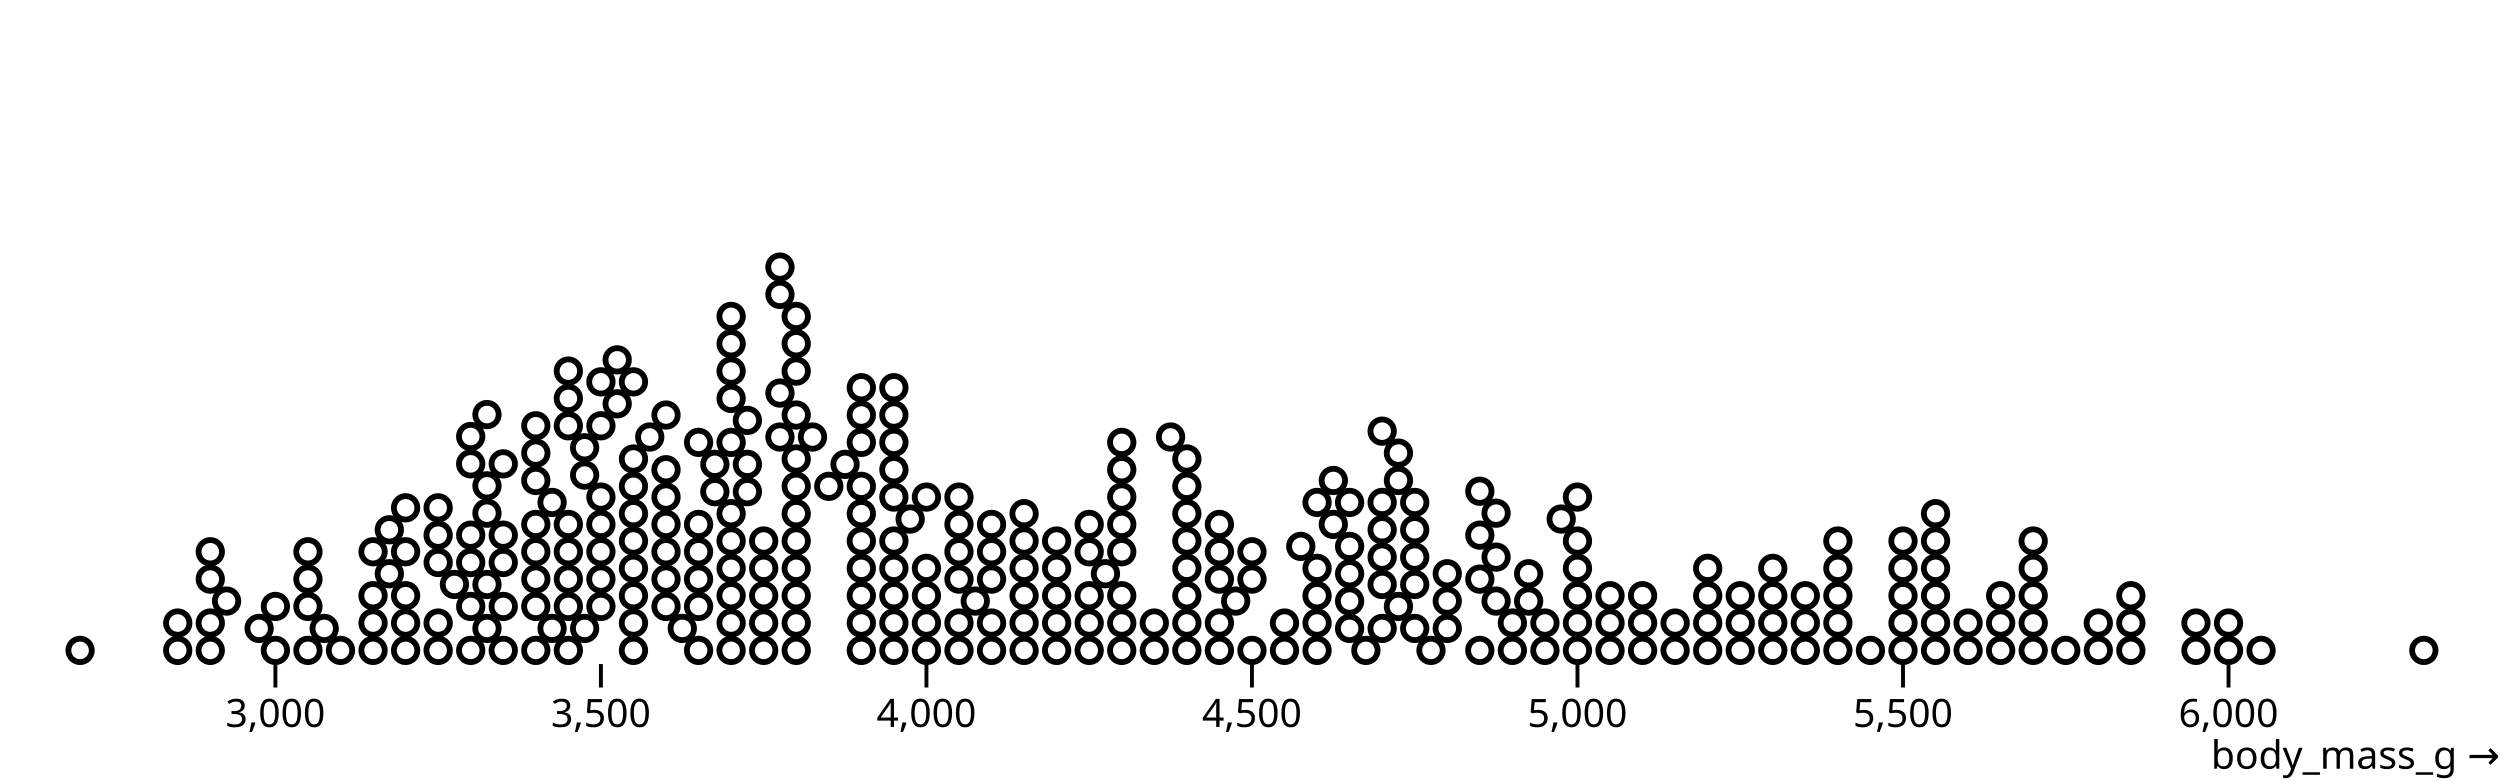
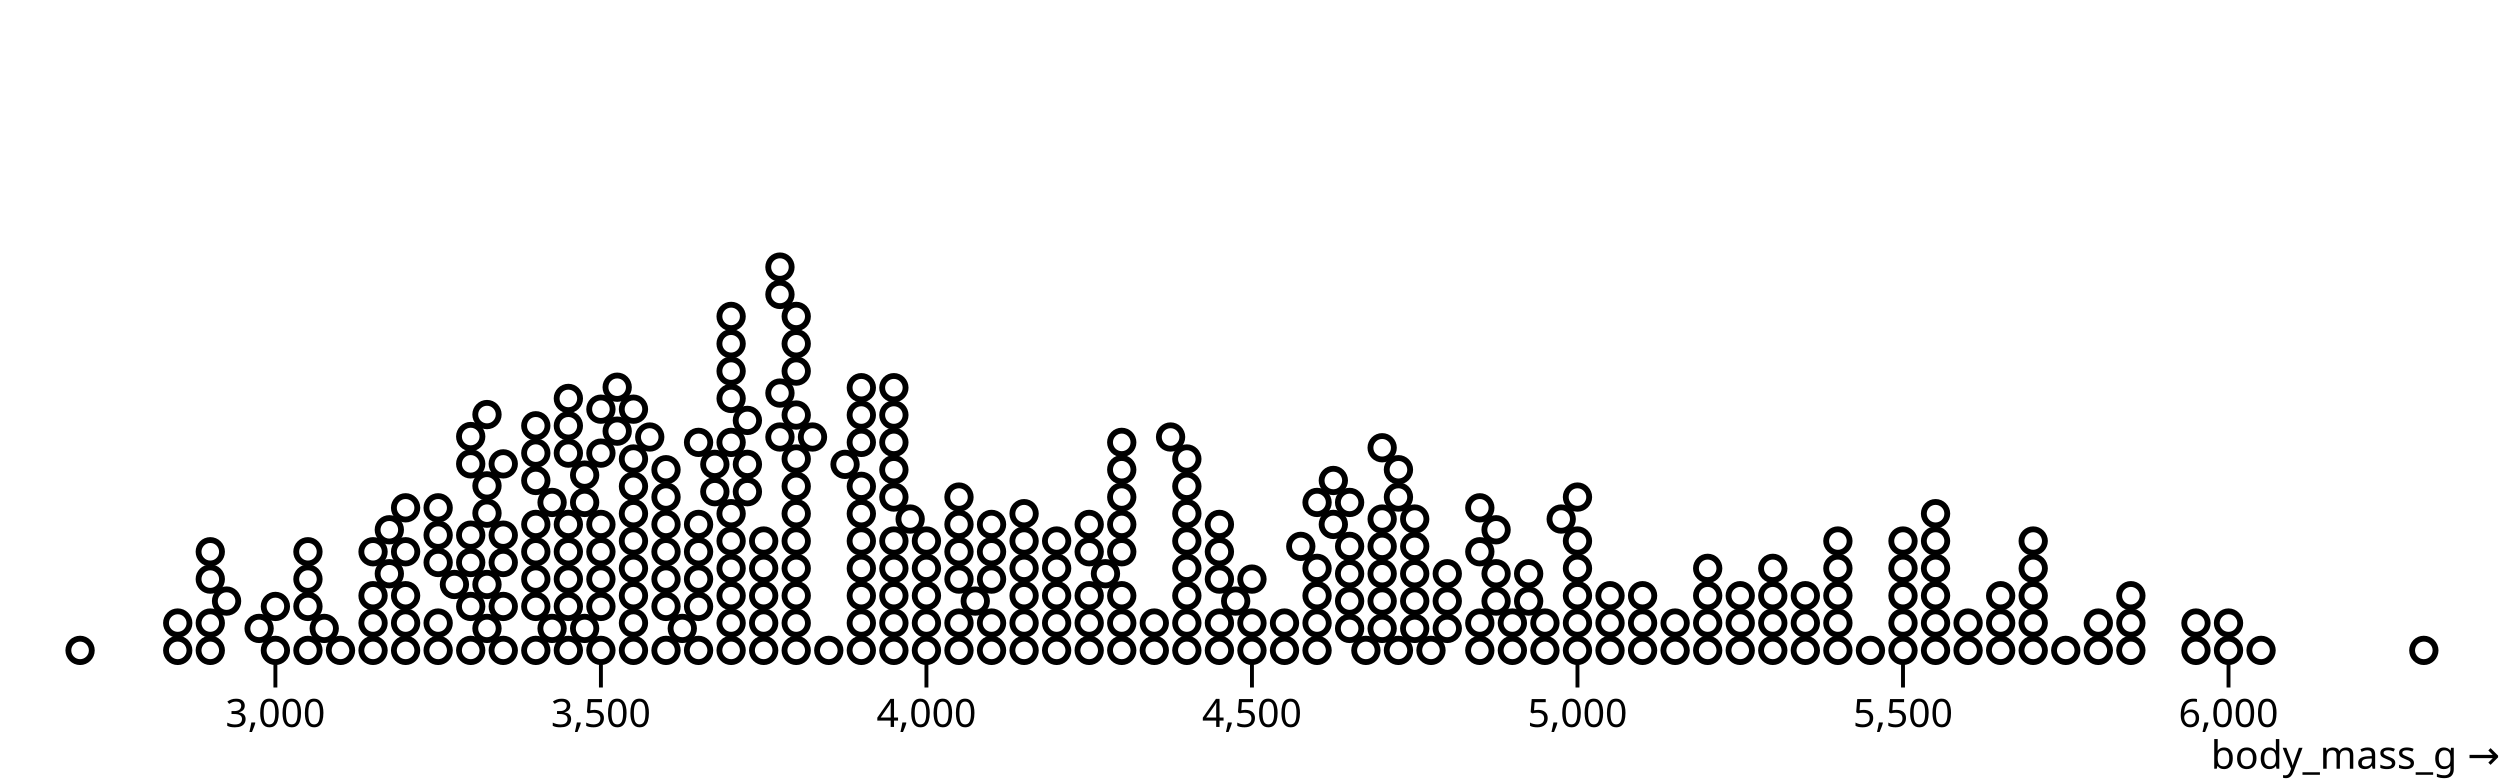
<svg xmlns="http://www.w3.org/2000/svg" class="plot" fill="currentColor" font-family="system-ui, sans-serif" font-size="10" text-anchor="middle" width="640" height="200" viewBox="0 0 640 200">
  <style>
    .plot {
      display: block;
      background: white;
      height: auto;
      height: intrinsic;
      max-width: 100%;
    }

    .plot text,
    .plot tspan {
      white-space: pre;
    }
  </style>
  <g aria-label="x-axis" aria-description="body_mass_g →" transform="translate(0,170)" fill="none" text-anchor="middle" font-variant="tabular-nums">
    <g class="tick" opacity="1" transform="translate(70.5,0)">
      <line stroke="currentColor" y2="6" />
      <text fill="currentColor" y="9" dy="0.71em">3,000</text>
    </g>
    <g class="tick" opacity="1" transform="translate(153.8333,0)">
      <line stroke="currentColor" y2="6" />
      <text fill="currentColor" y="9" dy="0.71em">3,500</text>
    </g>
    <g class="tick" opacity="1" transform="translate(237.1667,0)">
      <line stroke="currentColor" y2="6" />
      <text fill="currentColor" y="9" dy="0.71em">4,000</text>
    </g>
    <g class="tick" opacity="1" transform="translate(320.5,0)">
      <line stroke="currentColor" y2="6" />
      <text fill="currentColor" y="9" dy="0.71em">4,500</text>
    </g>
    <g class="tick" opacity="1" transform="translate(403.8333,0)">
      <line stroke="currentColor" y2="6" />
      <text fill="currentColor" y="9" dy="0.71em">5,000</text>
    </g>
    <g class="tick" opacity="1" transform="translate(487.1667,0)">
      <line stroke="currentColor" y2="6" />
      <text fill="currentColor" y="9" dy="0.71em">5,500</text>
    </g>
    <g class="tick" opacity="1" transform="translate(570.5,0)">
      <line stroke="currentColor" y2="6" />
      <text fill="currentColor" y="9" dy="0.71em">6,000</text>
    </g>
    <text fill="currentColor" transform="translate(640,30)" dy="-0.32em" text-anchor="end">body_mass_g →</text>
  </g>
  <g aria-label="dot" fill="none" stroke="currentColor" stroke-width="1.5" transform="translate(0.5,0.5)">
    <circle cx="195" cy="166" r="3" />
    <circle cx="203.333" cy="166" r="3" />
    <circle cx="111.667" cy="166" r="3" />
    <circle cx="145" cy="166" r="3" />
    <circle cx="178.333" cy="166" r="3" />
    <circle cx="174.167" cy="160.375" r="3" />
    <circle cx="349.167" cy="166" r="3" />
    <circle cx="149.167" cy="160.375" r="3" />
    <circle cx="278.333" cy="166" r="3" />
    <circle cx="120" cy="166" r="3" />
    <circle cx="186.667" cy="166" r="3" />
    <circle cx="103.333" cy="166" r="3" />
    <circle cx="203.333" cy="159" r="3" />
    <circle cx="303.333" cy="166" r="3" />
    <circle cx="186.667" cy="159" r="3" />
    <circle cx="145" cy="154.75" r="3" />
    <circle cx="320" cy="166" r="3" />
    <circle cx="124.167" cy="160.375" r="3" />
    <circle cx="270" cy="166" r="3" />
    <circle cx="136.667" cy="166" r="3" />
-     <circle cx="170" cy="154.75" r="3" />
+     <circle cx="170" cy="166" r="3" />
    <circle cx="203.333" cy="152" r="3" />
    <circle cx="228.333" cy="166" r="3" />
    <circle cx="203.333" cy="145" r="3" />
    <circle cx="203.333" cy="138" r="3" />
    <circle cx="161.667" cy="166" r="3" />
    <circle cx="103.333" cy="159" r="3" />
    <circle cx="95" cy="166" r="3" />
    <circle cx="228.333" cy="159" r="3" />
    <circle cx="111.667" cy="159" r="3" />
    <circle cx="220" cy="166" r="3" />
    <circle cx="120" cy="154.75" r="3" />
    <circle cx="220" cy="159" r="3" />
    <circle cx="124.167" cy="149.125" r="3" />
    <circle cx="261.667" cy="166" r="3" />
    <circle cx="228.333" cy="152" r="3" />
    <circle cx="161.667" cy="159" r="3" />
    <circle cx="120" cy="143.501" r="3" />
    <circle cx="345" cy="160.375" r="3" />
    <circle cx="95" cy="159" r="3" />
    <circle cx="220" cy="152" r="3" />
    <circle cx="86.667" cy="166" r="3" />
    <circle cx="303.333" cy="159" r="3" />
    <circle cx="70" cy="166" r="3" />
    <circle cx="336.667" cy="166" r="3" />
    <circle cx="140.833" cy="160.375" r="3" />
    <circle cx="65.833" cy="160.375" r="3" />
    <circle cx="145" cy="147.75" r="3" />
    <circle cx="261.667" cy="159" r="3" />
-     <circle cx="153.333" cy="154.75" r="3" />
+     <circle cx="153.333" cy="166" r="3" />
    <circle cx="286.667" cy="166" r="3" />
    <circle cx="145" cy="140.75" r="3" />
    <circle cx="245" cy="166" r="3" />
    <circle cx="53.333" cy="166" r="3" />
    <circle cx="186.667" cy="152" r="3" />
    <circle cx="161.667" cy="152" r="3" />
    <circle cx="203.333" cy="131" r="3" />
    <circle cx="45" cy="166" r="3" />
    <circle cx="195" cy="159" r="3" />
    <circle cx="95" cy="152" r="3" />
    <circle cx="303.333" cy="152" r="3" />
-     <circle cx="170" cy="147.75" r="3" />
+     <circle cx="170" cy="154.75" r="3" />
    <circle cx="245" cy="159" r="3" />
    <circle cx="45" cy="159" r="3" />
    <circle cx="228.333" cy="145" r="3" />
    <circle cx="128.333" cy="166" r="3" />
    <circle cx="253.333" cy="166" r="3" />
    <circle cx="78.333" cy="166" r="3" />
    <circle cx="311.667" cy="166" r="3" />
-     <circle cx="170" cy="140.75" r="3" />
+     <circle cx="170" cy="147.75" r="3" />
    <circle cx="220" cy="145" r="3" />
    <circle cx="161.667" cy="145" r="3" />
    <circle cx="261.667" cy="152" r="3" />
    <circle cx="186.667" cy="145" r="3" />
    <circle cx="278.333" cy="159" r="3" />
    <circle cx="186.667" cy="138" r="3" />
    <circle cx="220" cy="138" r="3" />
    <circle cx="161.667" cy="138" r="3" />
    <circle cx="236.667" cy="166" r="3" />
    <circle cx="103.333" cy="152" r="3" />
    <circle cx="353.333" cy="160.375" r="3" />
    <circle cx="203.333" cy="124" r="3" />
    <circle cx="270" cy="159" r="3" />
    <circle cx="128.333" cy="154.75" r="3" />
    <circle cx="161.667" cy="131" r="3" />
    <circle cx="203.333" cy="117" r="3" />
-     <circle cx="153.333" cy="147.75" r="3" />
+     <circle cx="153.333" cy="154.75" r="3" />
    <circle cx="228.333" cy="138" r="3" />
-     <circle cx="170" cy="133.75" r="3" />
+     <circle cx="170" cy="140.75" r="3" />
    <circle cx="161.667" cy="124" r="3" />
    <circle cx="286.667" cy="159" r="3" />
    <circle cx="136.667" cy="154.75" r="3" />
    <circle cx="311.667" cy="159" r="3" />
    <circle cx="120" cy="136.501" r="3" />
    <circle cx="286.667" cy="152" r="3" />
    <circle cx="186.667" cy="131" r="3" />
    <circle cx="295" cy="166" r="3" />
    <circle cx="53.333" cy="159" r="3" />
    <circle cx="253.333" cy="159" r="3" />
    <circle cx="190.833" cy="125.375" r="3" />
-     <circle cx="357.5" cy="154.75" r="3" />
+     <circle cx="357.5" cy="166" r="3" />
    <circle cx="82.5" cy="160.375" r="3" />
    <circle cx="278.333" cy="152" r="3" />
    <circle cx="57.5" cy="153.375" r="3" />
    <circle cx="161.667" cy="117" r="3" />
    <circle cx="195" cy="152" r="3" />
    <circle cx="220" cy="131" r="3" />
    <circle cx="99.167" cy="146.375" r="3" />
    <circle cx="365.833" cy="166" r="3" />
    <circle cx="207.5" cy="111.375" r="3" />
    <circle cx="336.667" cy="159" r="3" />
    <circle cx="103.333" cy="140.75" r="3" />
    <circle cx="282.5" cy="146.375" r="3" />
    <circle cx="220" cy="124" r="3" />
    <circle cx="249.167" cy="153.375" r="3" />
    <circle cx="53.333" cy="147.75" r="3" />
    <circle cx="199.167" cy="111.375" r="3" />
    <circle cx="128.333" cy="143.501" r="3" />
    <circle cx="124.167" cy="130.876" r="3" />
    <circle cx="95" cy="140.75" r="3" />
-     <circle cx="153.333" cy="140.75" r="3" />
+     <circle cx="153.333" cy="147.75" r="3" />
    <circle cx="145" cy="133.75" r="3" />
    <circle cx="215.833" cy="118.375" r="3" />
    <circle cx="78.333" cy="154.75" r="3" />
    <circle cx="236.667" cy="159" r="3" />
    <circle cx="115.833" cy="149.125" r="3" />
    <circle cx="286.667" cy="140.75" r="3" />
    <circle cx="78.333" cy="147.75" r="3" />
    <circle cx="236.667" cy="152" r="3" />
    <circle cx="124.167" cy="123.876" r="3" />
+     <circle cx="153.333" cy="140.75" r="3" />
    <circle cx="153.333" cy="133.75" r="3" />
-     <circle cx="153.333" cy="126.75" r="3" />
    <circle cx="315.833" cy="153.375" r="3" />
    <circle cx="140.833" cy="128.125" r="3" />
    <circle cx="220" cy="112.75" r="3" />
    <circle cx="99.167" cy="135.125" r="3" />
    <circle cx="232.5" cy="132.375" r="3" />
    <circle cx="136.667" cy="147.75" r="3" />
    <circle cx="278.333" cy="140.75" r="3" />
    <circle cx="136.667" cy="140.75" r="3" />
-     <circle cx="149.167" cy="121.125" r="3" />
+     <circle cx="149.167" cy="128.125" r="3" />
    <circle cx="78.333" cy="140.75" r="3" />
    <circle cx="190.833" cy="118.375" r="3" />
    <circle cx="70" cy="154.75" r="3" />
    <circle cx="178.333" cy="154.75" r="3" />
    <circle cx="278.333" cy="133.75" r="3" />
-     <circle cx="149.167" cy="114.125" r="3" />
-     <circle cx="145" cy="108.501" r="3" />
+     <circle cx="149.167" cy="121.125" r="3" />
+     <circle cx="145" cy="115.501" r="3" />
    <circle cx="195" cy="145" r="3" />
    <circle cx="186.667" cy="112.75" r="3" />
    <circle cx="236.667" cy="145" r="3" />
-     <circle cx="153.333" cy="108.501" r="3" />
+     <circle cx="153.333" cy="115.501" r="3" />
    <circle cx="220" cy="105.75" r="3" />
    <circle cx="178.333" cy="147.75" r="3" />
-     <circle cx="157.5" cy="102.876" r="3" />
+     <circle cx="157.5" cy="109.876" r="3" />
    <circle cx="190.833" cy="107.125" r="3" />
    <circle cx="228.333" cy="126.75" r="3" />
    <circle cx="111.667" cy="143.501" r="3" />
    <circle cx="195" cy="138" r="3" />
    <circle cx="261.667" cy="145" r="3" />
    <circle cx="186.667" cy="101.501" r="3" />
    <circle cx="203.333" cy="105.75" r="3" />
    <circle cx="199.167" cy="100.125" r="3" />
    <circle cx="186.667" cy="94.501" r="3" />
    <circle cx="245" cy="147.75" r="3" />
    <circle cx="165.833" cy="111.375" r="3" />
    <circle cx="245" cy="140.75" r="3" />
    <circle cx="120" cy="118.251" r="3" />
    <circle cx="186.667" cy="87.501" r="3" />
-     <circle cx="145" cy="101.501" r="3" />
+     <circle cx="145" cy="108.501" r="3" />
    <circle cx="303.333" cy="145" r="3" />
-     <circle cx="170" cy="126.75" r="3" />
+     <circle cx="170" cy="133.75" r="3" />
    <circle cx="136.667" cy="133.75" r="3" />
    <circle cx="53.333" cy="140.75" r="3" />
    <circle cx="203.333" cy="94.501" r="3" />
    <circle cx="120" cy="111.251" r="3" />
    <circle cx="261.667" cy="138" r="3" />
    <circle cx="136.667" cy="122.501" r="3" />
    <circle cx="203.333" cy="87.501" r="3" />
    <circle cx="186.667" cy="80.501" r="3" />
    <circle cx="328.333" cy="166" r="3" />
    <circle cx="103.333" cy="129.501" r="3" />
    <circle cx="286.667" cy="133.75" r="3" />
    <circle cx="128.333" cy="136.501" r="3" />
    <circle cx="253.333" cy="147.75" r="3" />
-     <circle cx="170" cy="119.75" r="3" />
+     <circle cx="170" cy="126.75" r="3" />
    <circle cx="220" cy="98.75" r="3" />
-     <circle cx="211.667" cy="124" r="3" />
+     <circle cx="211.667" cy="166" r="3" />
    <circle cx="370" cy="160.375" r="3" />
    <circle cx="20" cy="166" r="3" />
-     <circle cx="320" cy="147.75" r="3" />
+     <circle cx="320" cy="159" r="3" />
    <circle cx="228.333" cy="119.75" r="3" />
    <circle cx="178.333" cy="140.75" r="3" />
-     <circle cx="161.667" cy="97.251" r="3" />
-     <circle cx="153.333" cy="97.251" r="3" />
+     <circle cx="161.667" cy="104.251" r="3" />
+     <circle cx="153.333" cy="104.251" r="3" />
    <circle cx="182.5" cy="125.375" r="3" />
    <circle cx="311.667" cy="147.75" r="3" />
    <circle cx="136.667" cy="115.501" r="3" />
    <circle cx="286.667" cy="126.75" r="3" />
    <circle cx="111.667" cy="136.501" r="3" />
    <circle cx="182.5" cy="118.375" r="3" />
    <circle cx="124.167" cy="105.626" r="3" />
    <circle cx="228.333" cy="112.75" r="3" />
-     <circle cx="170" cy="105.75" r="3" />
+     <circle cx="170" cy="119.75" r="3" />
    <circle cx="245" cy="133.75" r="3" />
    <circle cx="128.333" cy="118.251" r="3" />
-     <circle cx="145" cy="94.501" r="3" />
+     <circle cx="145" cy="101.501" r="3" />
    <circle cx="111.667" cy="129.501" r="3" />
    <circle cx="245" cy="126.75" r="3" />
    <circle cx="203.333" cy="80.501" r="3" />
-     <circle cx="157.5" cy="91.626" r="3" />
+     <circle cx="157.5" cy="98.626" r="3" />
    <circle cx="228.333" cy="105.75" r="3" />
    <circle cx="178.333" cy="133.75" r="3" />
    <circle cx="178.333" cy="112.75" r="3" />
-     <circle cx="236.667" cy="126.75" r="3" />
+     <circle cx="236.667" cy="138" r="3" />
    <circle cx="136.667" cy="108.501" r="3" />
    <circle cx="199.167" cy="74.876" r="3" />
    <circle cx="253.333" cy="140.75" r="3" />
    <circle cx="199.167" cy="67.876" r="3" />
-     <circle cx="320" cy="140.75" r="3" />
+     <circle cx="320" cy="147.75" r="3" />
    <circle cx="520" cy="166" r="3" />
    <circle cx="311.667" cy="140.75" r="3" />
    <circle cx="520" cy="159" r="3" />
    <circle cx="470" cy="166" r="3" />
    <circle cx="328.333" cy="159" r="3" />
    <circle cx="370" cy="153.375" r="3" />
    <circle cx="436.667" cy="166" r="3" />
    <circle cx="303.333" cy="138" r="3" />
    <circle cx="428.333" cy="166" r="3" />
    <circle cx="345" cy="153.375" r="3" />
    <circle cx="495" cy="166" r="3" />
    <circle cx="345" cy="146.375" r="3" />
    <circle cx="545" cy="166" r="3" />
    <circle cx="270" cy="152" r="3" />
    <circle cx="545" cy="159" r="3" />
    <circle cx="261.667" cy="131" r="3" />
    <circle cx="620" cy="166" r="3" />
    <circle cx="370" cy="146.375" r="3" />
    <circle cx="461.667" cy="166" r="3" />
    <circle cx="520" cy="152" r="3" />
    <circle cx="403.333" cy="166" r="3" />
    <circle cx="303.333" cy="131" r="3" />
    <circle cx="411.667" cy="166" r="3" />
    <circle cx="403.333" cy="159" r="3" />
    <circle cx="420" cy="166" r="3" />
    <circle cx="253.333" cy="133.75" r="3" />
    <circle cx="511.667" cy="166" r="3" />
    <circle cx="336.667" cy="152" r="3" />
    <circle cx="495" cy="159" r="3" />
    <circle cx="445" cy="166" r="3" />
-     <circle cx="353.333" cy="149.125" r="3" />
+     <circle cx="353.333" cy="153.375" r="3" />
    <circle cx="411.667" cy="159" r="3" />
    <circle cx="578.333" cy="166" r="3" />
    <circle cx="428.333" cy="159" r="3" />
    <circle cx="470" cy="159" r="3" />
    <circle cx="395" cy="166" r="3" />
    <circle cx="445" cy="159" r="3" />
    <circle cx="295" cy="159" r="3" />
    <circle cx="461.667" cy="159" r="3" />
    <circle cx="228.333" cy="98.75" r="3" />
    <circle cx="520" cy="145" r="3" />
    <circle cx="286.667" cy="119.75" r="3" />
    <circle cx="361.667" cy="160.375" r="3" />
    <circle cx="495" cy="152" r="3" />
    <circle cx="386.667" cy="166" r="3" />
    <circle cx="270" cy="145" r="3" />
    <circle cx="470" cy="152" r="3" />
    <circle cx="420" cy="159" r="3" />
    <circle cx="453.333" cy="166" r="3" />
    <circle cx="378.333" cy="166" r="3" />
    <circle cx="453.333" cy="159" r="3" />
    <circle cx="303.333" cy="124" r="3" />
    <circle cx="403.333" cy="152" r="3" />
    <circle cx="386.667" cy="159" r="3" />
    <circle cx="411.667" cy="152" r="3" />
    <circle cx="286.667" cy="112.75" r="3" />
    <circle cx="403.333" cy="145" r="3" />
    <circle cx="311.667" cy="133.75" r="3" />
    <circle cx="495" cy="145" r="3" />
    <circle cx="270" cy="138" r="3" />
    <circle cx="453.333" cy="152" r="3" />
    <circle cx="303.333" cy="117" r="3" />
    <circle cx="511.667" cy="159" r="3" />
-     <circle cx="353.333" cy="142.125" r="3" />
+     <circle cx="353.333" cy="146.375" r="3" />
    <circle cx="520" cy="138" r="3" />
    <circle cx="345" cy="139.375" r="3" />
    <circle cx="536.667" cy="166" r="3" />
-     <circle cx="353.333" cy="135.125" r="3" />
+     <circle cx="353.333" cy="139.375" r="3" />
    <circle cx="495" cy="138" r="3" />
-     <circle cx="361.667" cy="149.125" r="3" />
+     <circle cx="361.667" cy="153.375" r="3" />
    <circle cx="403.333" cy="138" r="3" />
    <circle cx="420" cy="152" r="3" />
    <circle cx="436.667" cy="159" r="3" />
-     <circle cx="353.333" cy="128.125" r="3" />
+     <circle cx="353.333" cy="132.375" r="3" />
    <circle cx="536.667" cy="159" r="3" />
    <circle cx="336.667" cy="145" r="3" />
    <circle cx="570" cy="166" r="3" />
-     <circle cx="361.667" cy="142.125" r="3" />
+     <circle cx="361.667" cy="146.375" r="3" />
    <circle cx="561.667" cy="166" r="3" />
    <circle cx="340.833" cy="133.75" r="3" />
    <circle cx="478.333" cy="166" r="3" />
-     <circle cx="357.5" cy="122.501" r="3" />
+     <circle cx="357.5" cy="126.75" r="3" />
    <circle cx="461.667" cy="152" r="3" />
-     <circle cx="361.667" cy="135.125" r="3" />
+     <circle cx="361.667" cy="139.375" r="3" />
    <circle cx="503.333" cy="166" r="3" />
    <circle cx="336.667" cy="128.125" r="3" />
    <circle cx="453.333" cy="145" r="3" />
    <circle cx="382.5" cy="153.375" r="3" />
    <circle cx="495" cy="131" r="3" />
    <circle cx="395" cy="159" r="3" />
    <circle cx="470" cy="145" r="3" />
-     <circle cx="361.667" cy="128.125" r="3" />
+     <circle cx="361.667" cy="132.375" r="3" />
    <circle cx="511.667" cy="152" r="3" />
-     <circle cx="378.333" cy="147.75" r="3" />
+     <circle cx="378.333" cy="159" r="3" />
    <circle cx="436.667" cy="152" r="3" />
    <circle cx="390.833" cy="153.375" r="3" />
-     <circle cx="382.5" cy="142.125" r="3" />
+     <circle cx="382.5" cy="146.375" r="3" />
    <circle cx="340.833" cy="122.501" r="3" />
    <circle cx="445" cy="152" r="3" />
-     <circle cx="378.333" cy="136.501" r="3" />
+     <circle cx="378.333" cy="140.75" r="3" />
    <circle cx="503.333" cy="159" r="3" />
    <circle cx="399.167" cy="132.375" r="3" />
    <circle cx="486.667" cy="166" r="3" />
-     <circle cx="357.5" cy="115.501" r="3" />
+     <circle cx="357.5" cy="119.75" r="3" />
    <circle cx="486.667" cy="159" r="3" />
-     <circle cx="353.333" cy="109.876" r="3" />
+     <circle cx="353.333" cy="114.125" r="3" />
    <circle cx="486.667" cy="152" r="3" />
    <circle cx="332.5" cy="139.375" r="3" />
    <circle cx="486.667" cy="145" r="3" />
    <circle cx="403.333" cy="126.75" r="3" />
    <circle cx="561.667" cy="159" r="3" />
    <circle cx="345" cy="128.125" r="3" />
    <circle cx="486.667" cy="138" r="3" />
    <circle cx="299.167" cy="111.375" r="3" />
    <circle cx="545" cy="152" r="3" />
-     <circle cx="382.5" cy="130.876" r="3" />
+     <circle cx="382.5" cy="135.125" r="3" />
    <circle cx="570" cy="159" r="3" />
    <circle cx="390.833" cy="146.375" r="3" />
-     <circle cx="378.333" cy="125.251" r="3" />
+     <circle cx="378.333" cy="129.501" r="3" />
    <circle cx="528.333" cy="166" r="3" />
    <circle cx="436.667" cy="145" r="3" />
    <circle cx="470" cy="138" r="3" />
  </g>
</svg>
